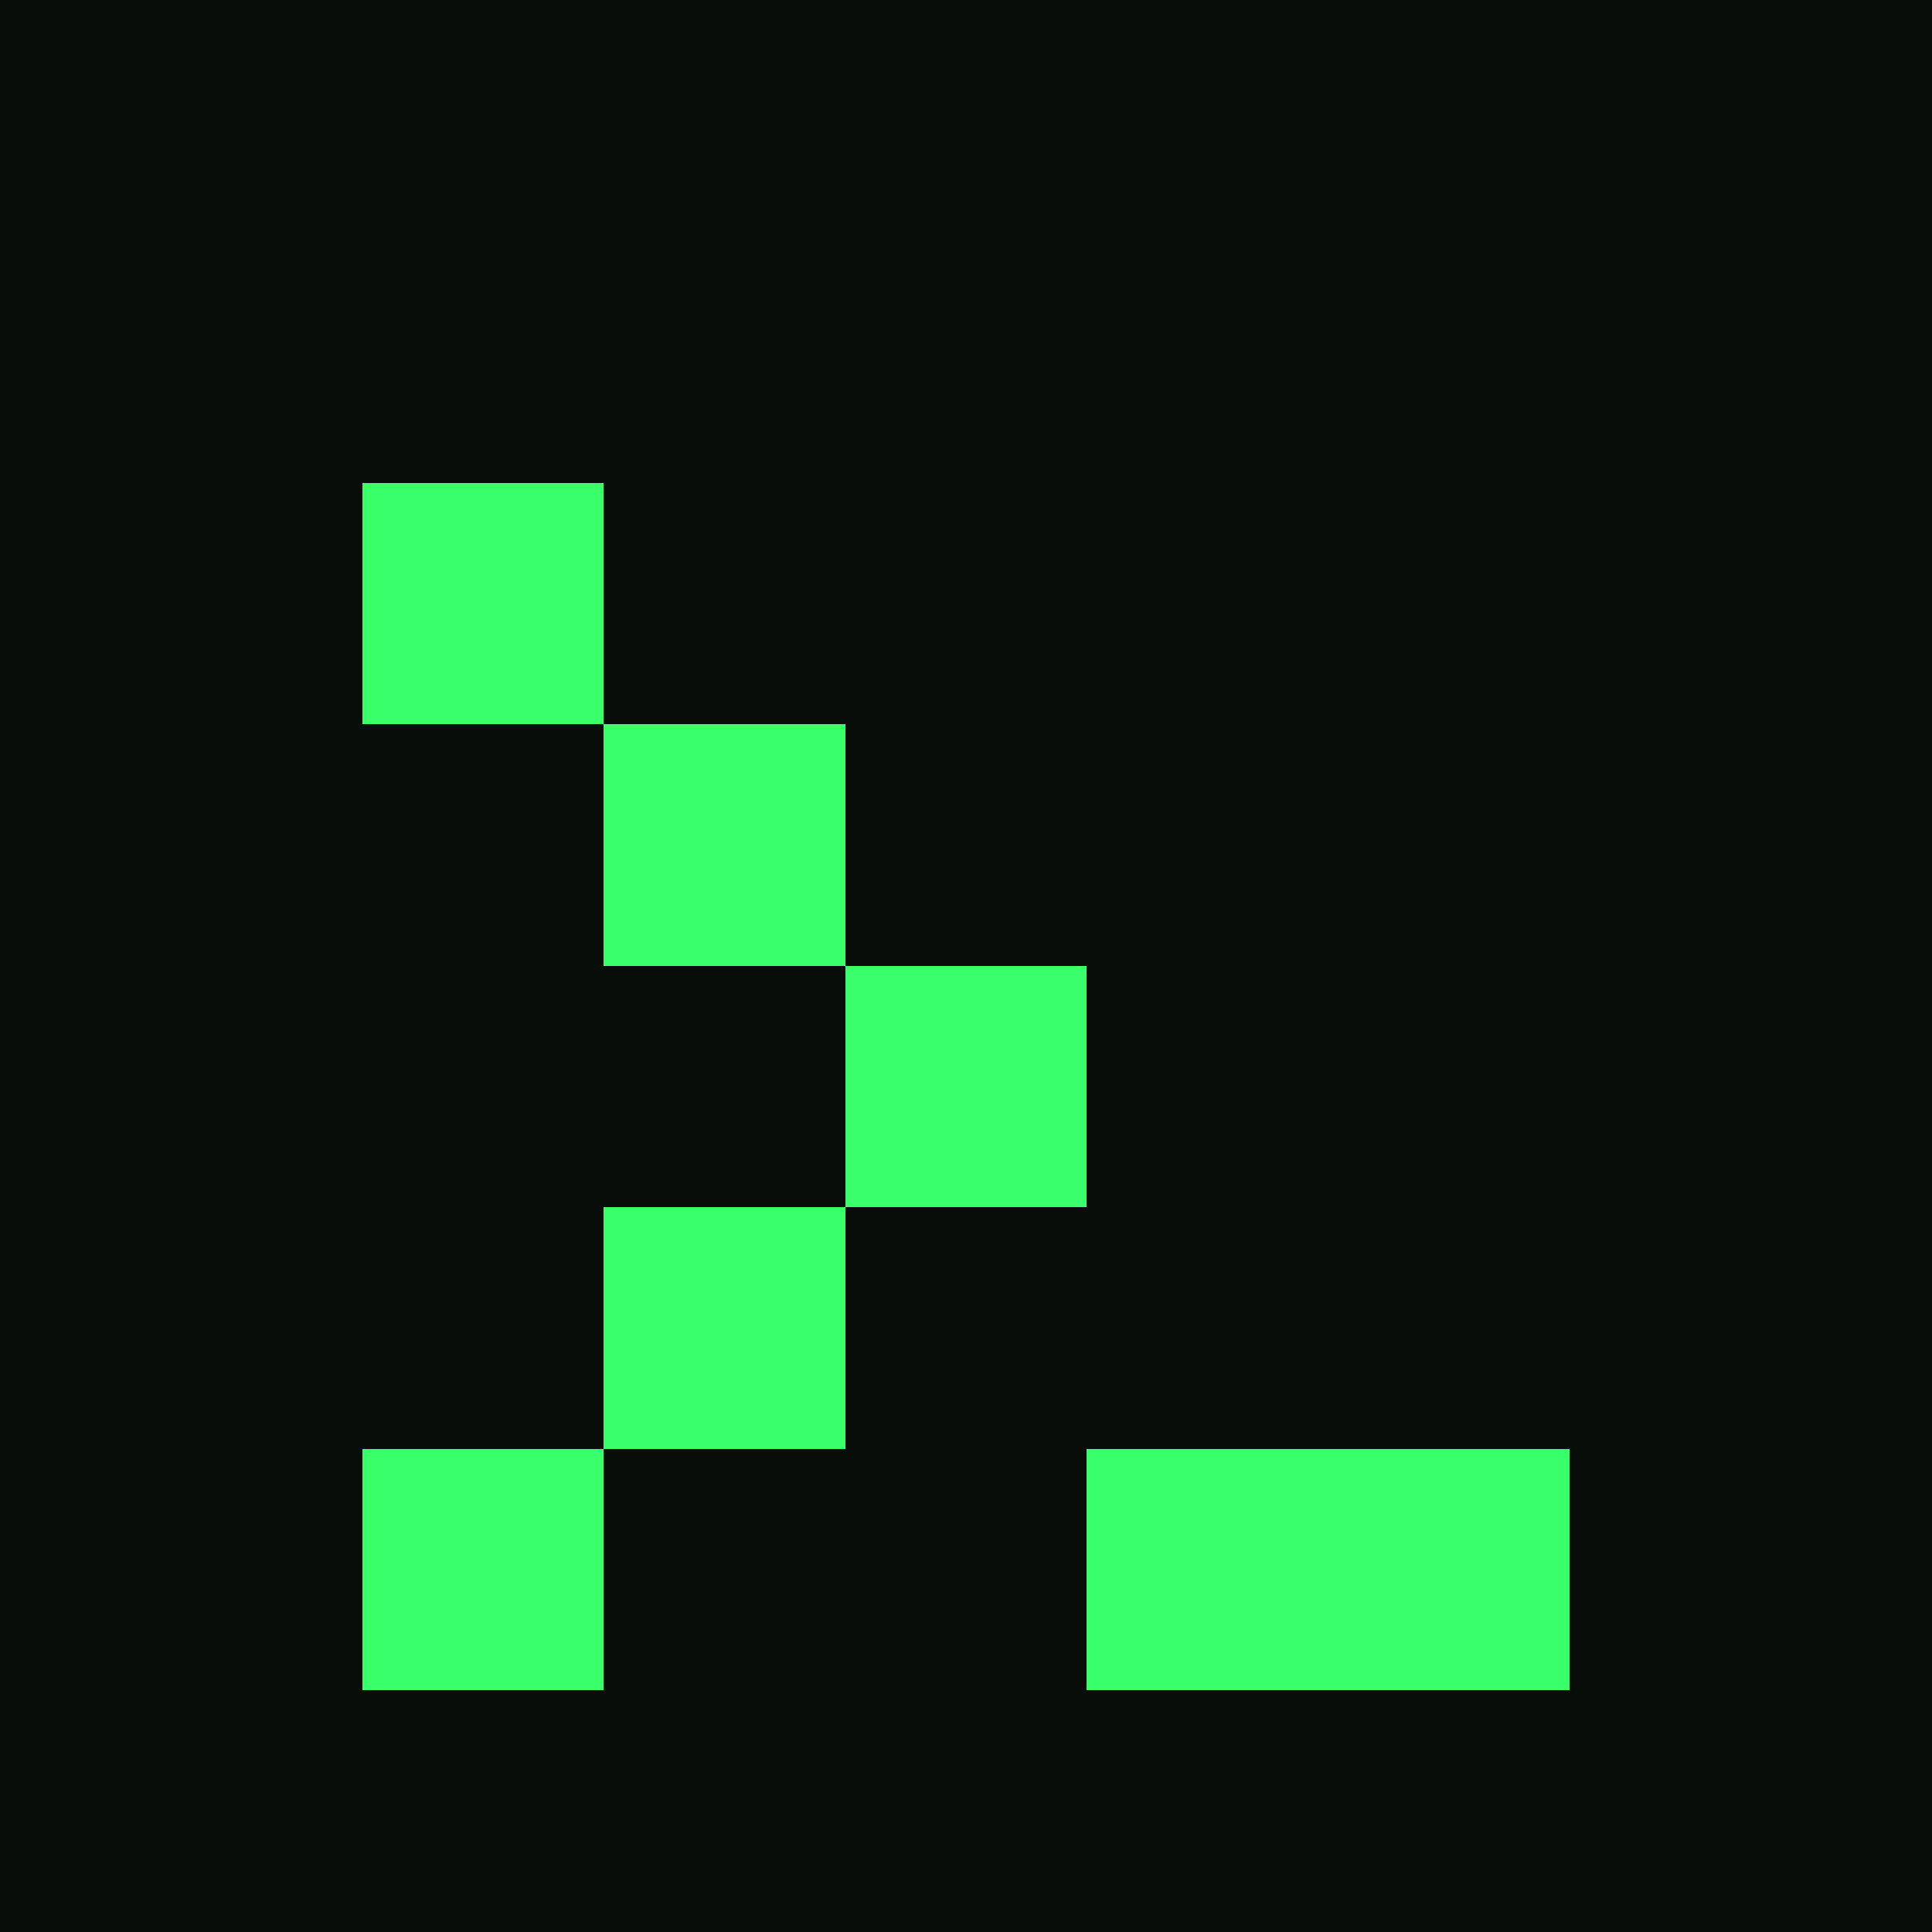
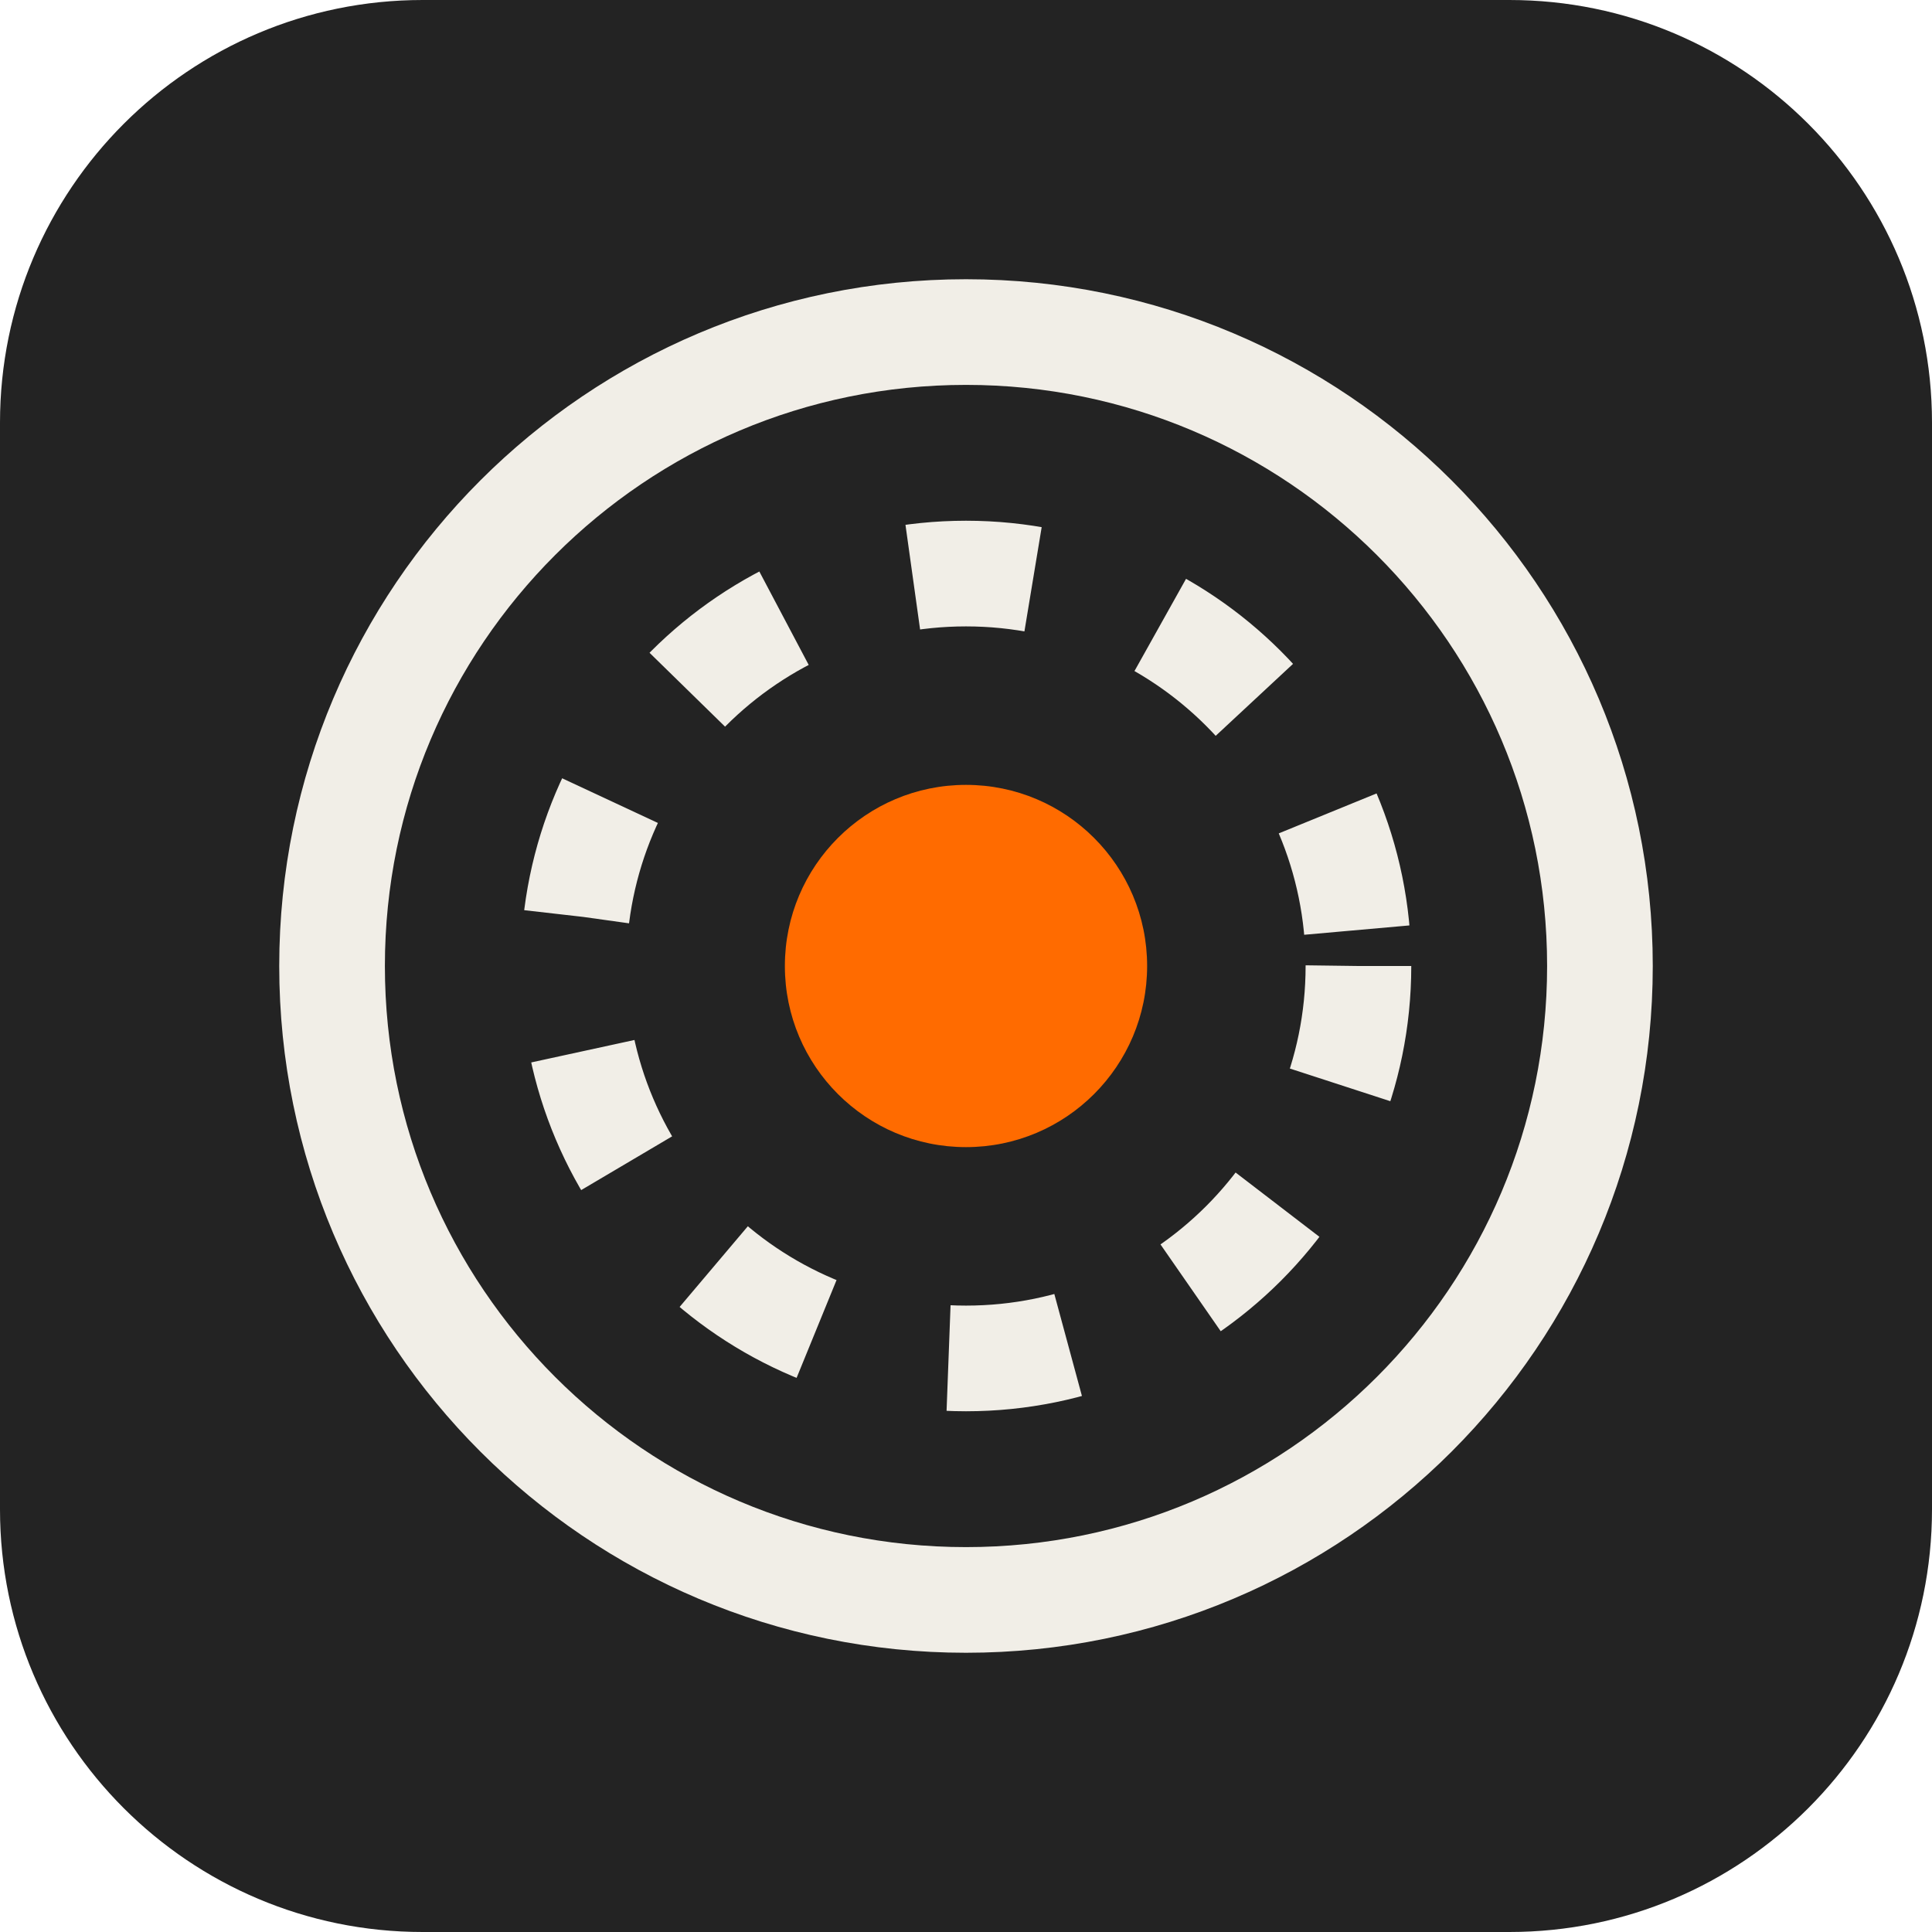
- <svg xmlns="http://www.w3.org/2000/svg" viewBox="0 0 16 16" shape-rendering="crispEdges">
-   <rect width="16" height="16" fill="#090d0a" />
-   <g fill="#39ff6a">
-     <rect x="3" y="4" width="2" height="2" />
-     <rect x="5" y="6" width="2" height="2" />
-     <rect x="7" y="8" width="2" height="2" />
-     <rect x="5" y="10" width="2" height="2" />
-     <rect x="3" y="12" width="2" height="2" />
-     <rect x="9" y="12" width="4" height="2" />
-   </g>
+ <svg xmlns="http://www.w3.org/2000/svg" viewBox="0 0 32 32">
+   <rect width="32" height="32" rx="7" fill="#232323" />
+   <circle cx="16" cy="16" r="10.5" fill="none" stroke="#f1eee7" stroke-width="1.75" />
+   <circle cx="16" cy="16" r="6.5" fill="none" stroke="#f1eee7" stroke-width="1.75" stroke-dasharray="2 2.25" />
+   <circle cx="16" cy="16" r="3" fill="#ff6b00" />
</svg>
